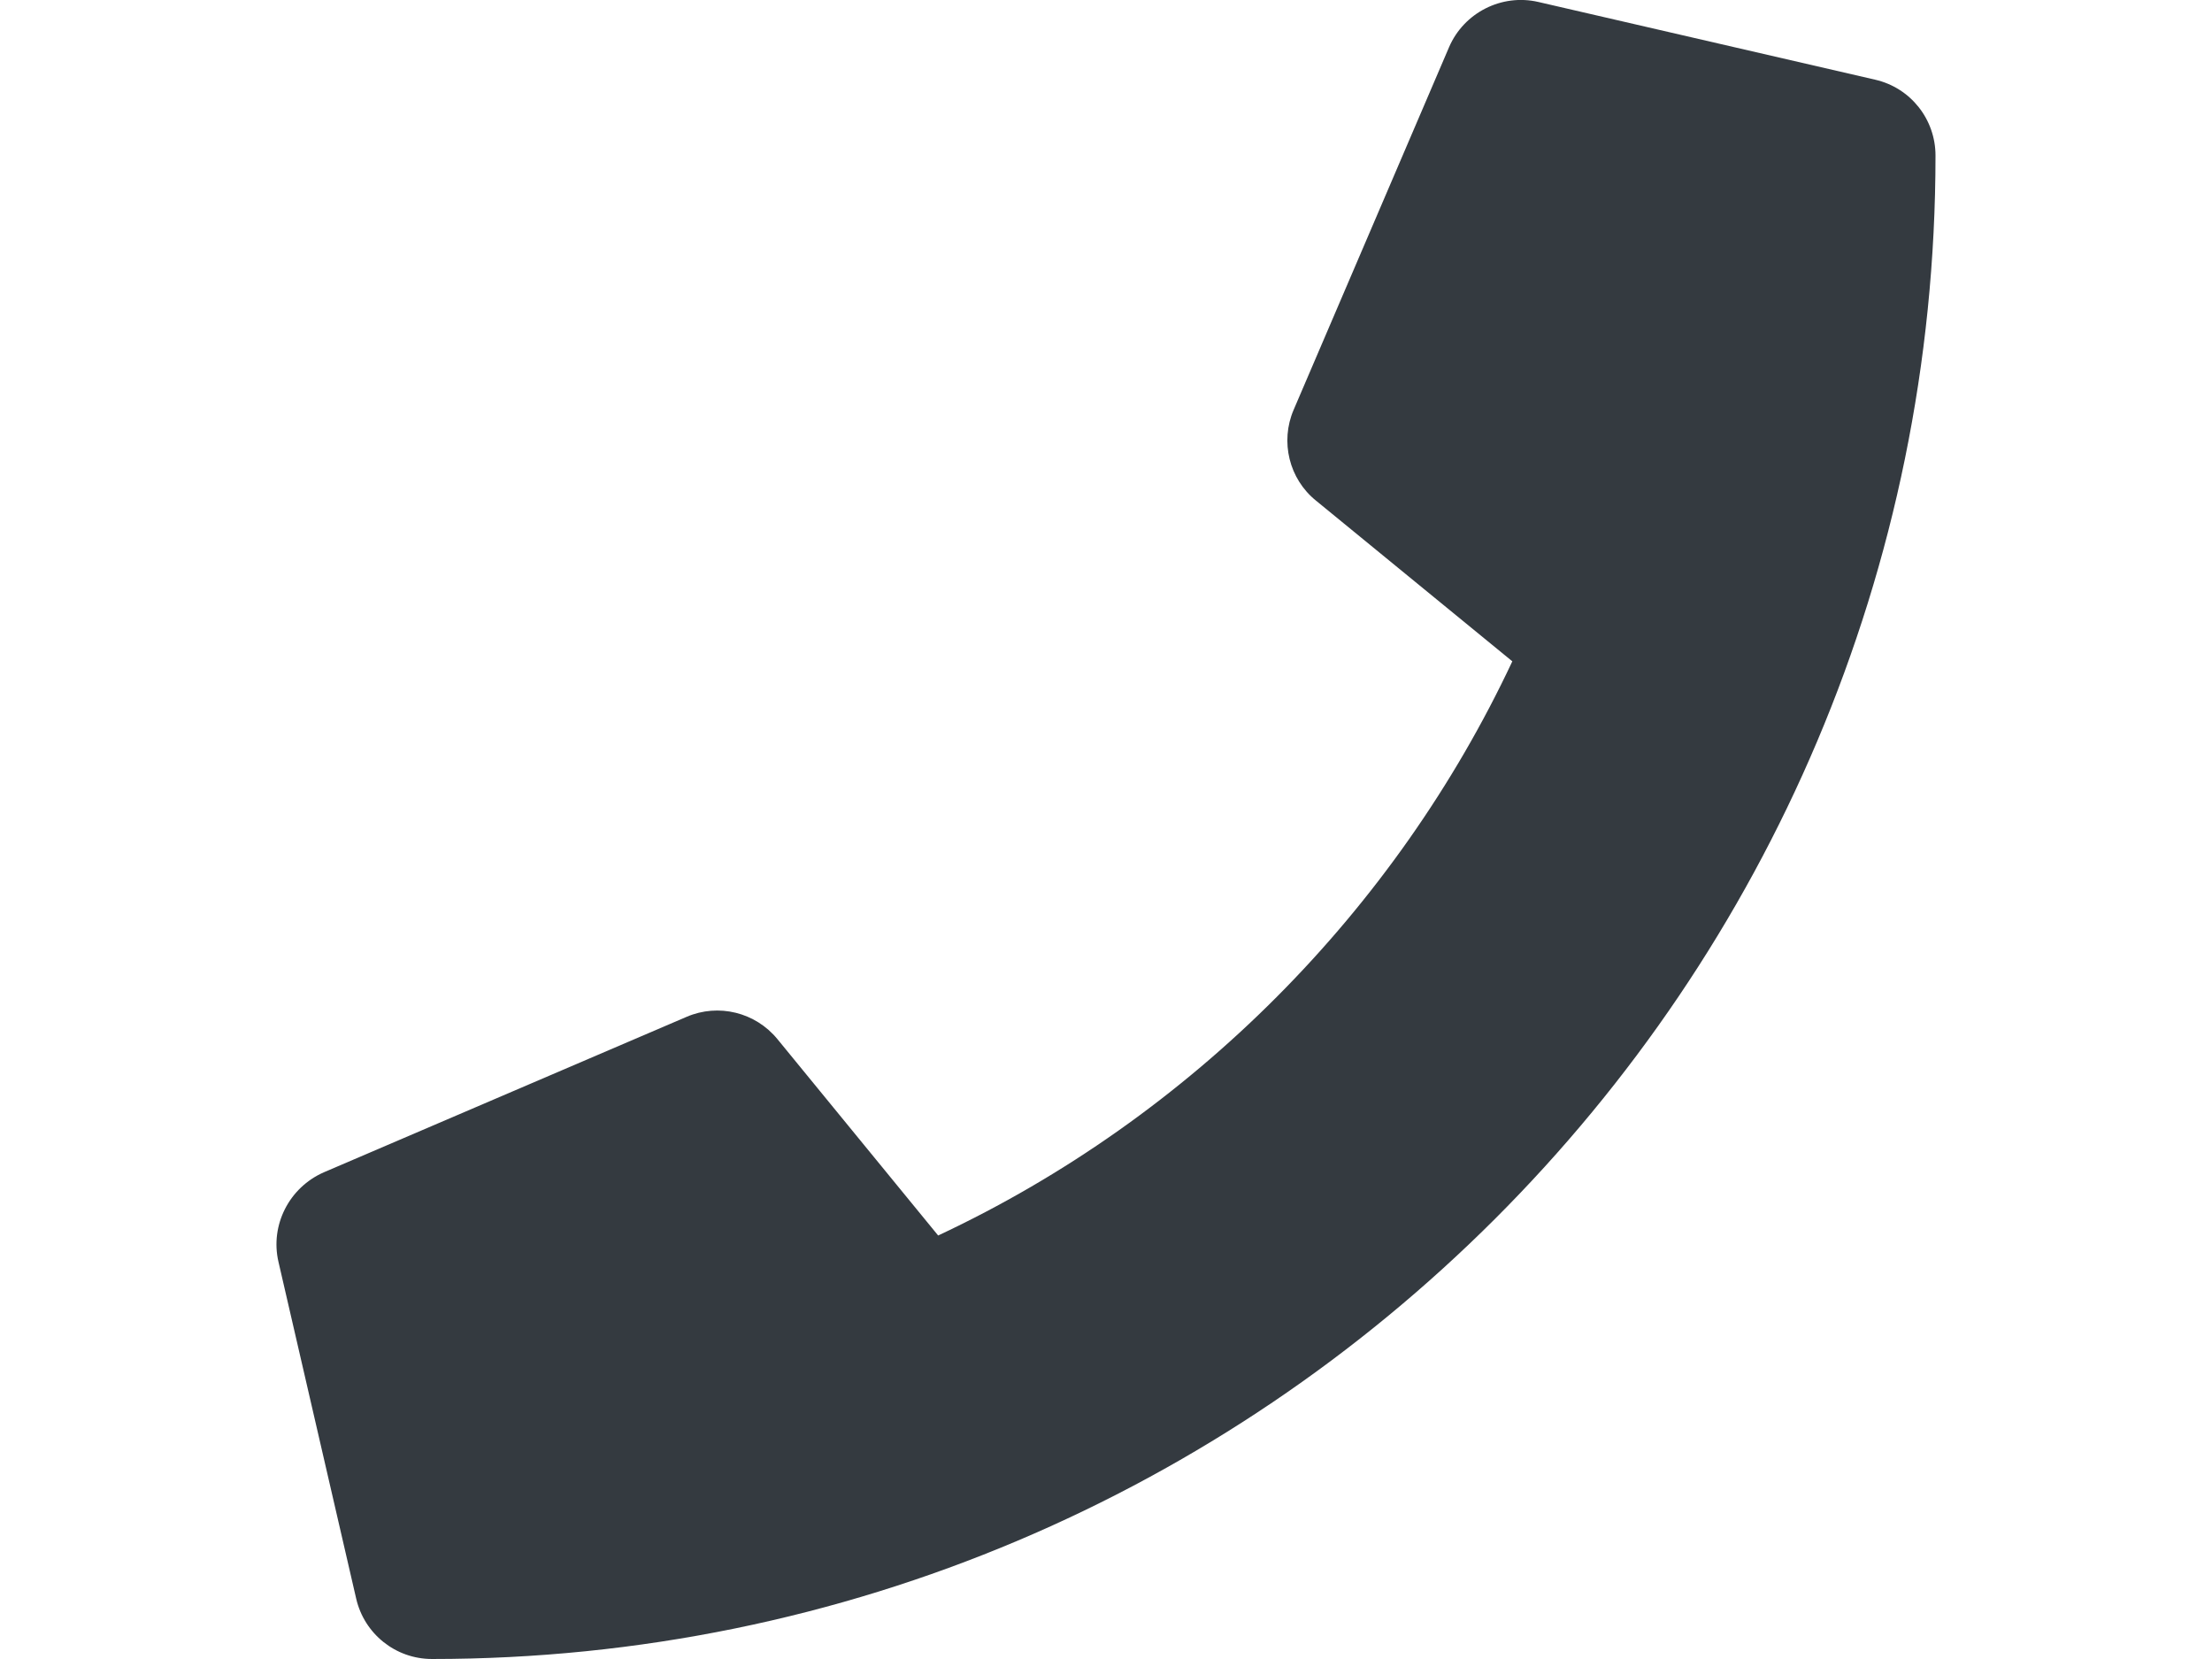
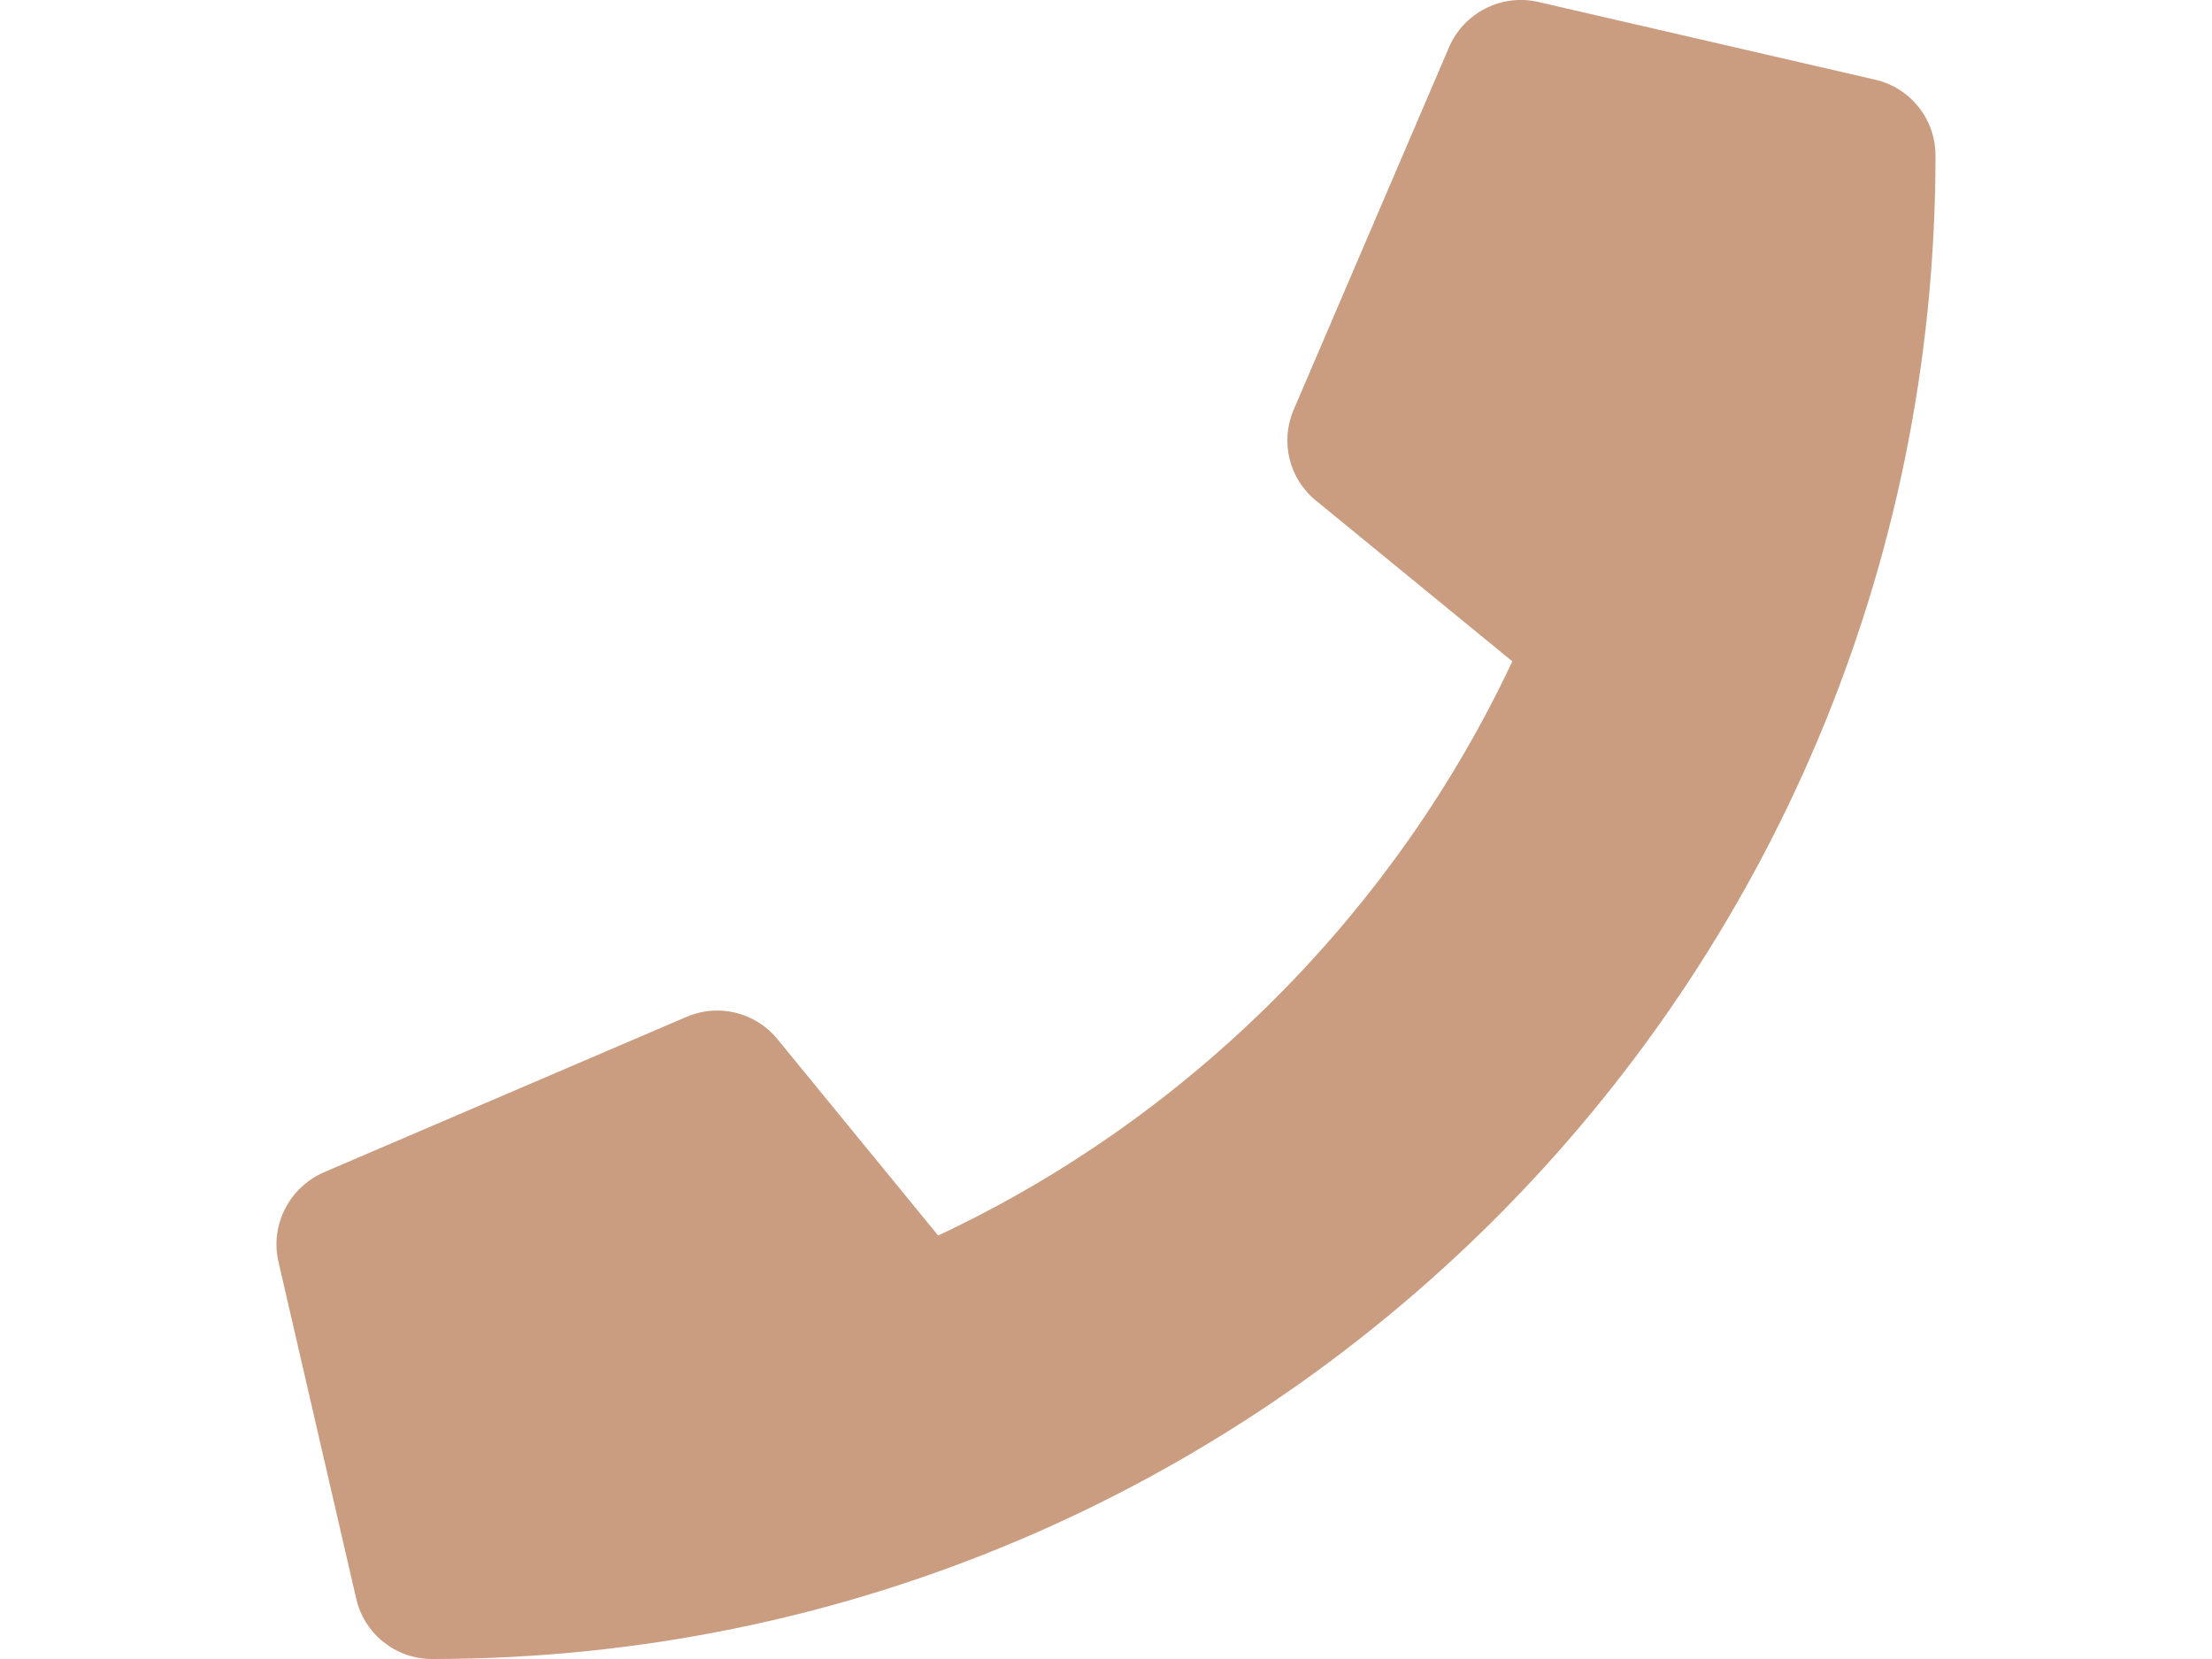
<svg xmlns="http://www.w3.org/2000/svg" version="1.1" id="Layer_1" x="0px" y="0px" width="1024px" height="768px" viewBox="0 0 1024 768" enable-background="new 0 0 1024 768" xml:space="preserve">
-   <path fill="#343A40" d="M868.1,36.9l-156-36C695.15-3,677.75,5.85,670.85,21.75l-72,168c-6.3,14.7-2.1,31.95,10.351,42l90.899,74.4  c-54,115.05-148.35,210.75-265.8,265.8l-74.4-90.9c-10.2-12.45-27.3-16.649-42-10.35l-168,72c-16.05,7.05-24.9,24.45-21,41.399  l36,156c3.75,16.2,18.15,27.9,35.1,27.9c384.15,0,696-311.25,696-696C896,55.2,884.45,40.65,868.1,36.9z" />
+   <path fill="#CA9D81" d="M868.1,36.9l-156-36C695.15-3,677.75,5.85,670.85,21.75l-72,168c-6.3,14.7-2.1,31.95,10.351,42l90.899,74.4  c-54,115.05-148.35,210.75-265.8,265.8l-74.4-90.9c-10.2-12.45-27.3-16.649-42-10.35l-168,72c-16.05,7.05-24.9,24.45-21,41.399  l36,156c3.75,16.2,18.15,27.9,35.1,27.9c384.15,0,696-311.25,696-696C896,55.2,884.45,40.65,868.1,36.9z" />
</svg>
